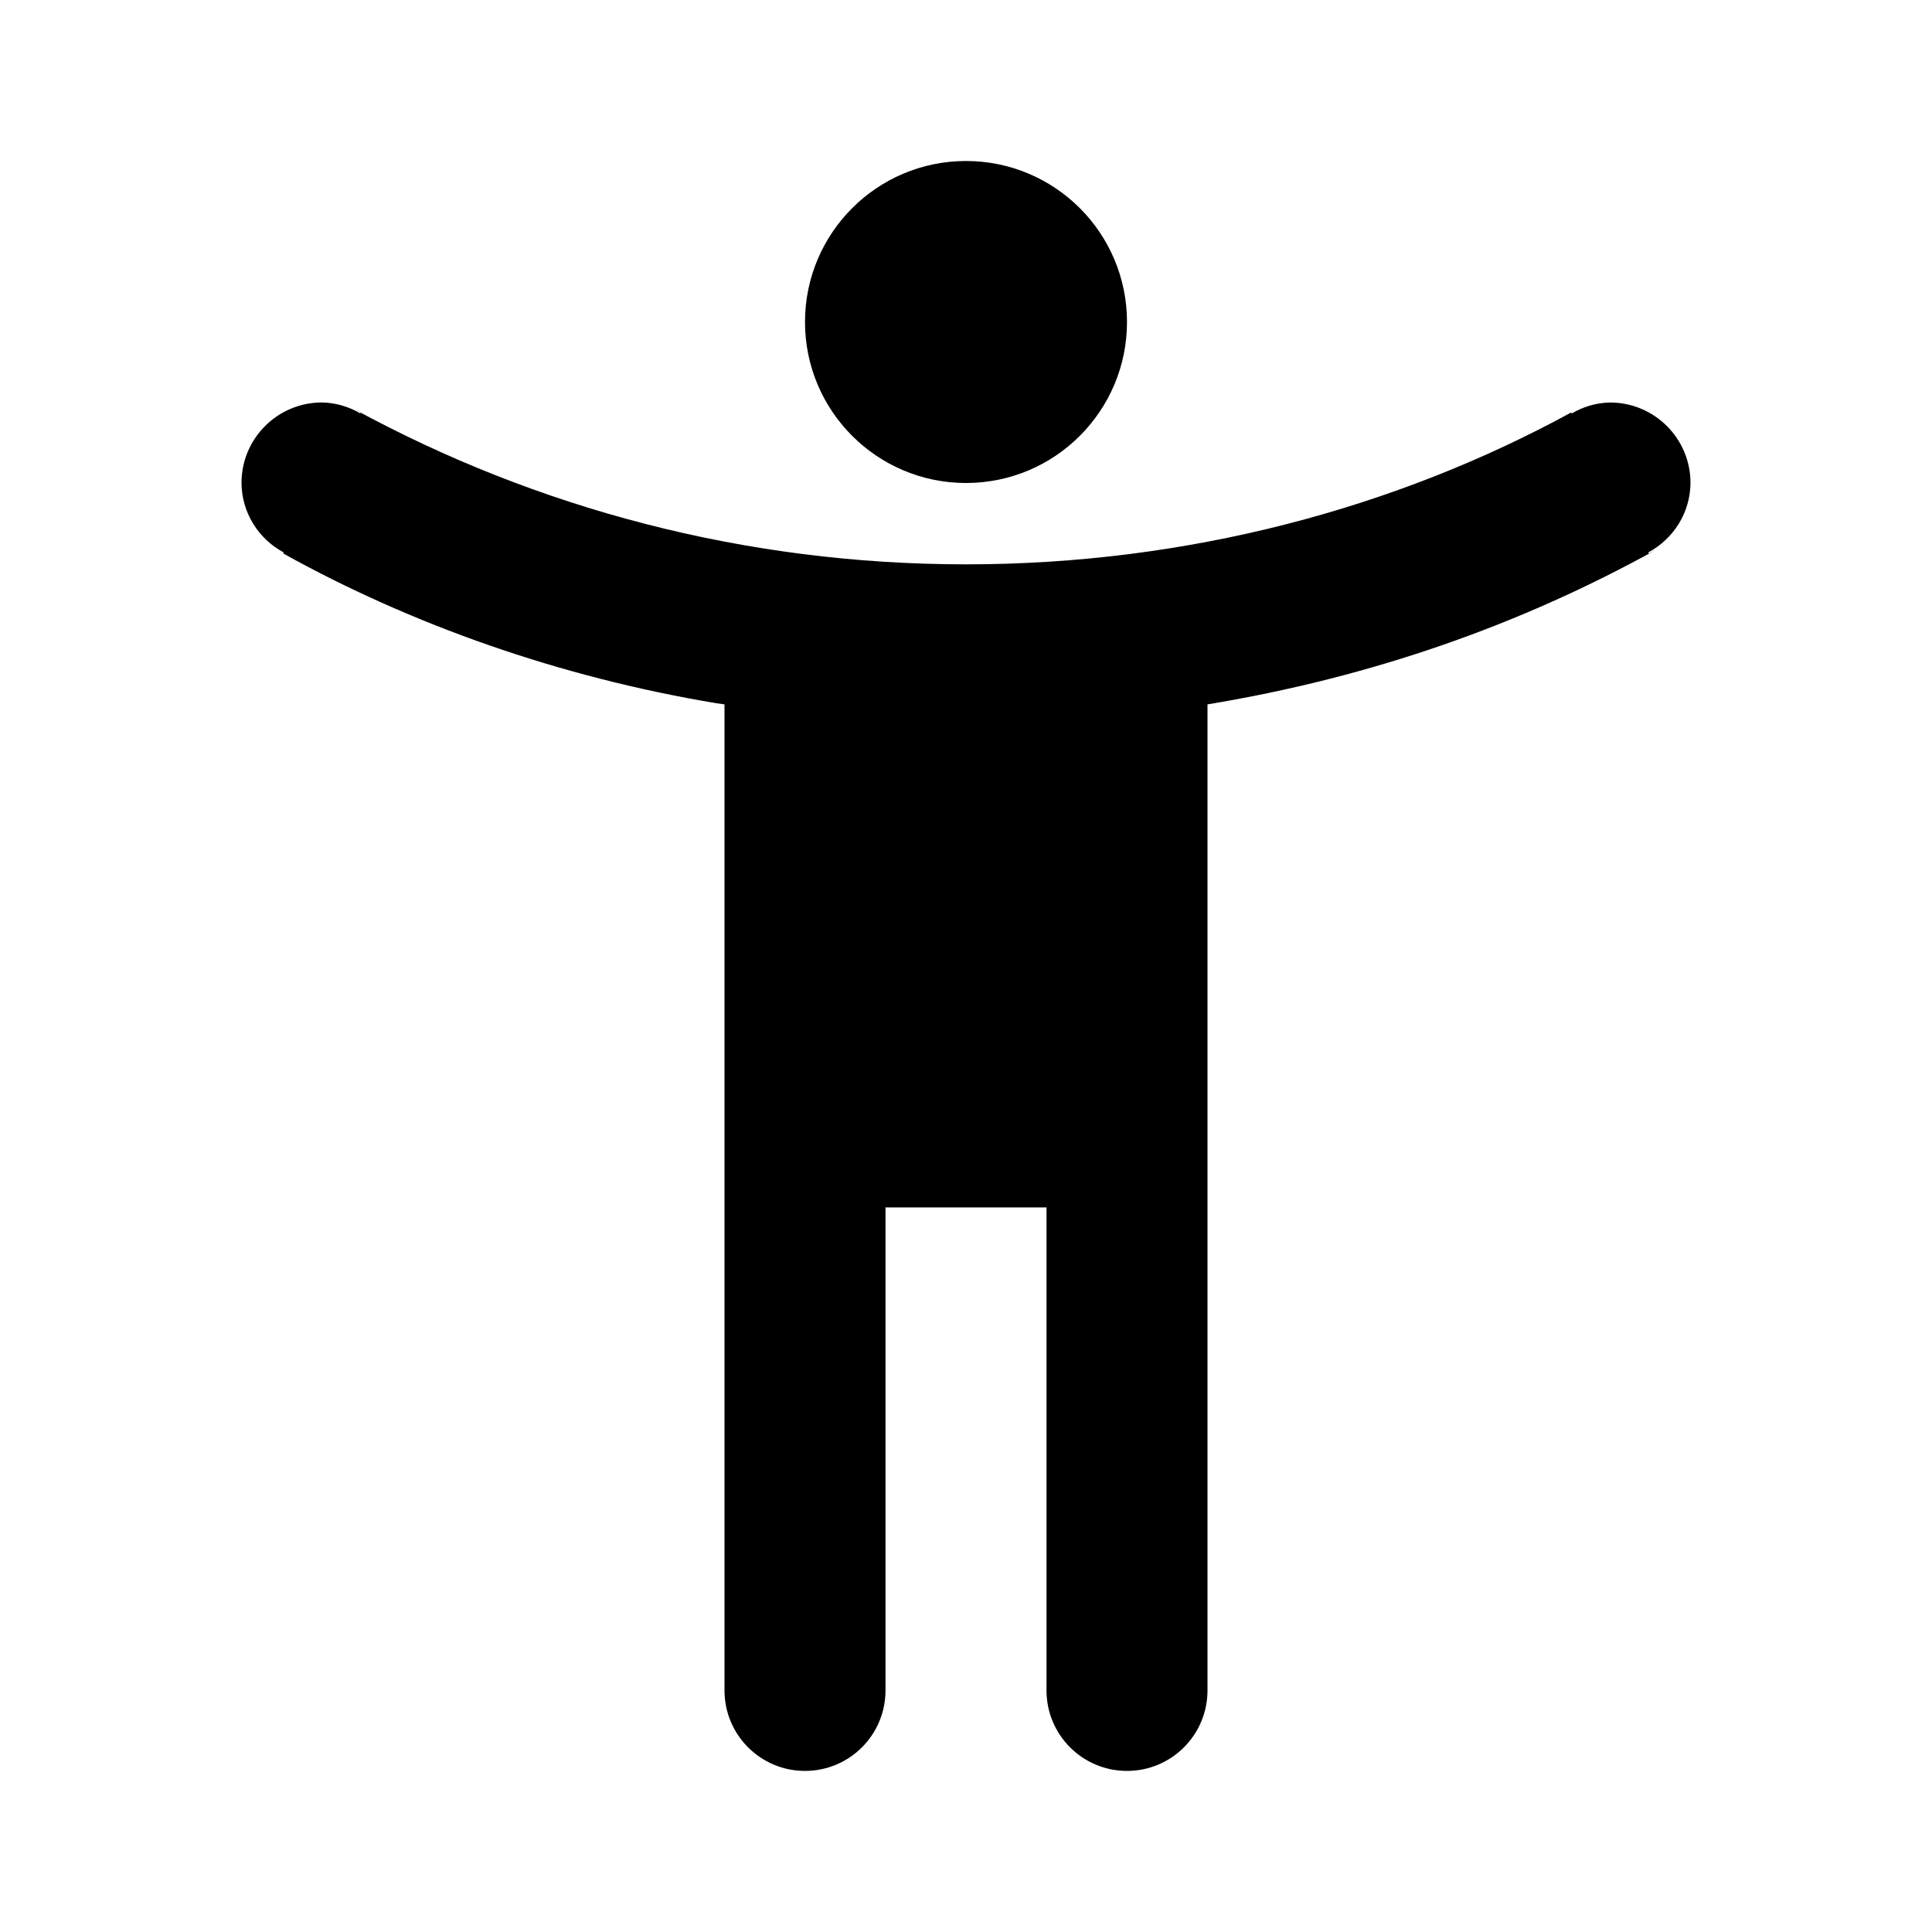
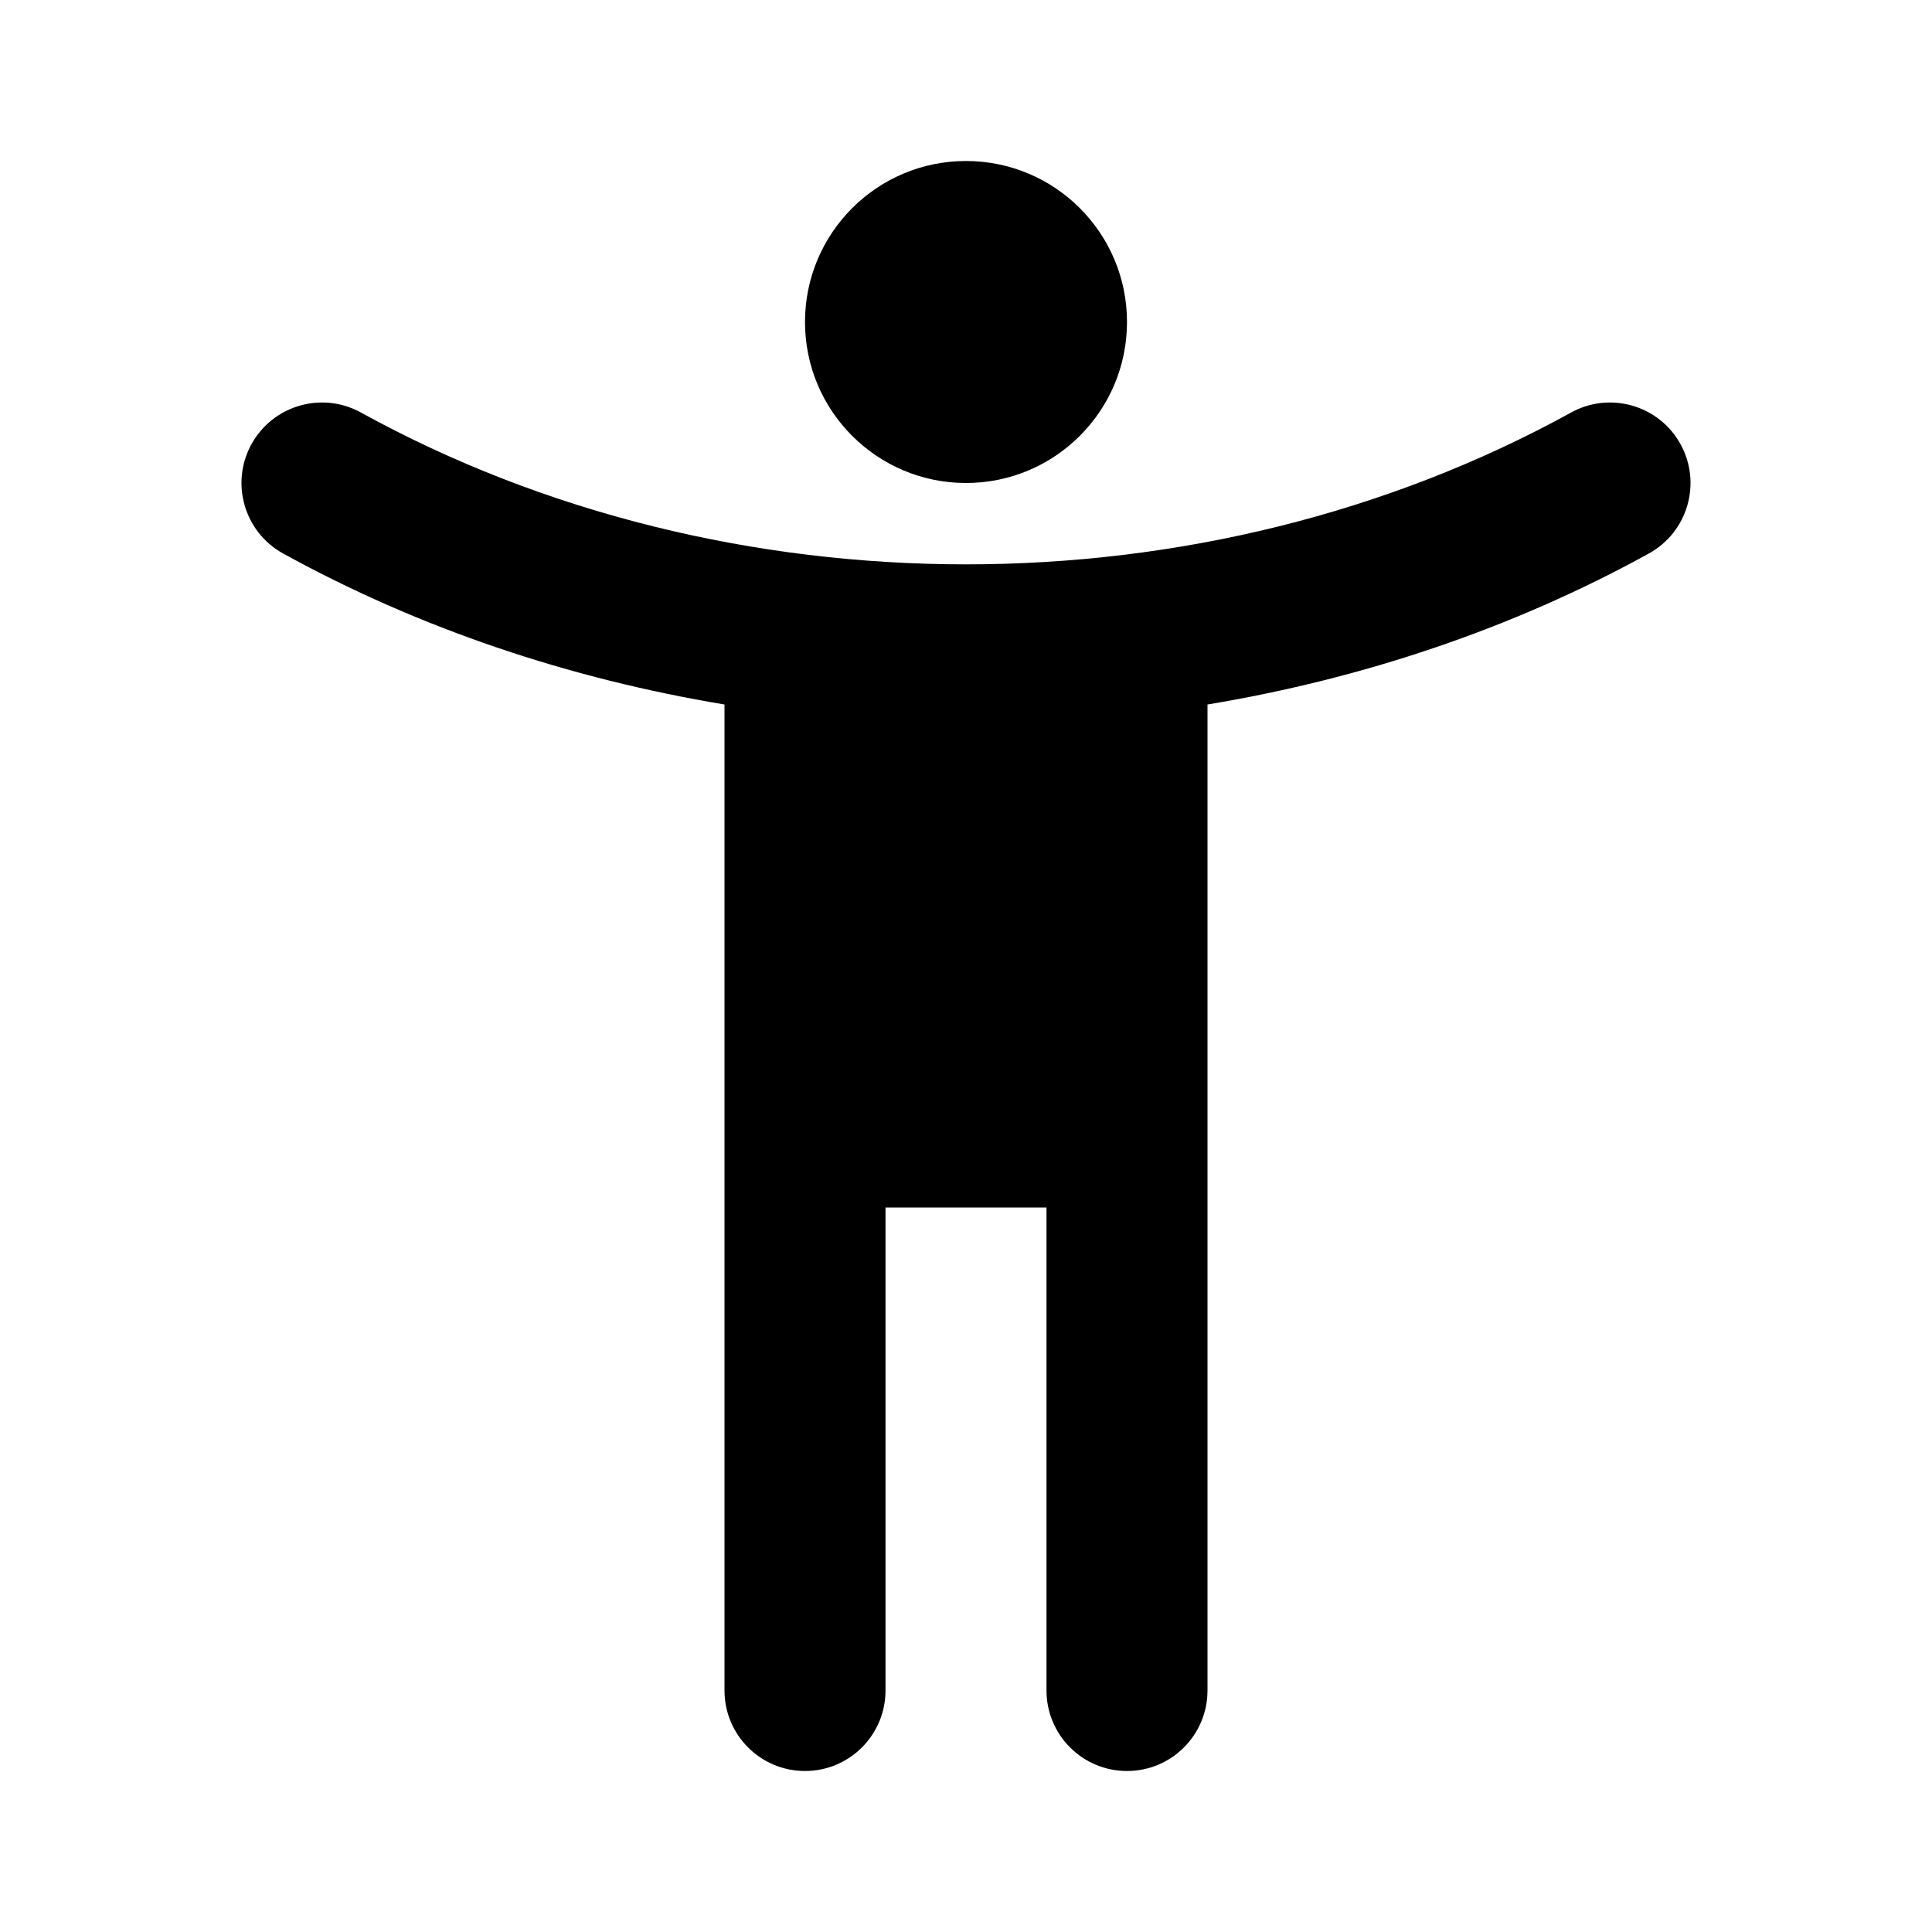
- <svg xmlns="http://www.w3.org/2000/svg" version="1.1" width="48" height="48" viewBox="0 0 48 48">
-   <path d="M28 8c0 2.209-1.791 4-4 4s-4-1.791-4-4c0-2.209 1.791-4 4-4s4 1.791 4 4z" />
-   <path d="M42 12c0-1.105-0.895-2-2-2v0c-0.352 0.008-0.679 0.109-0.96 0.278l0.009-0.005-0.014-0.025c-4.35 2.376-9.53 3.773-15.035 3.773s-10.685-1.397-15.202-3.857l0.167 0.083-0.014 0.025c-0.272-0.164-0.599-0.265-0.949-0.273l-0.002-0c-1.105 0-2 0.895-2 2v0c0.007 0.745 0.425 1.39 1.039 1.721l0.010 0.005-0.014 0.025c3.169 1.761 6.855 3.071 10.764 3.722l0.201 0.028v24.498c0 1.105 0.895 2 2 2s2-0.895 2-2v0-12h4v12c0 1.105 0.895 2 2 2s2-0.895 2-2v0-24.498c4.11-0.679 7.796-1.989 11.142-3.84l-0.177 0.090-0.014-0.025c0.624-0.336 1.042-0.982 1.049-1.726v-0.001z" />
+ <svg xmlns="http://www.w3.org/2000/svg" id="dp" width="48" height="48" viewBox="0 0 48 48">
+   <g id="dq">
+     <g>
+       <path d="M41.752,11.035c-.533-.967-1.75-1.319-2.717-.787-9.134,5.031-20.936,5.031-30.07,0-.967-.532-2.183-.18-2.717,.787-.533,.967-.181,2.184,.787,2.717,3.399,1.872,7.127,3.113,10.965,3.751v24.497c0,1.105,.895,2,2,2s2-.895,2-2v-12h4v12c0,1.105,.895,2,2,2s2-.895,2-2V17.503c3.838-.637,7.566-1.879,10.965-3.751,.968-.533,1.32-1.75,.787-2.717Z" />
+       <circle cx="24" cy="8" r="4" />
+     </g>
+   </g>
</svg>
